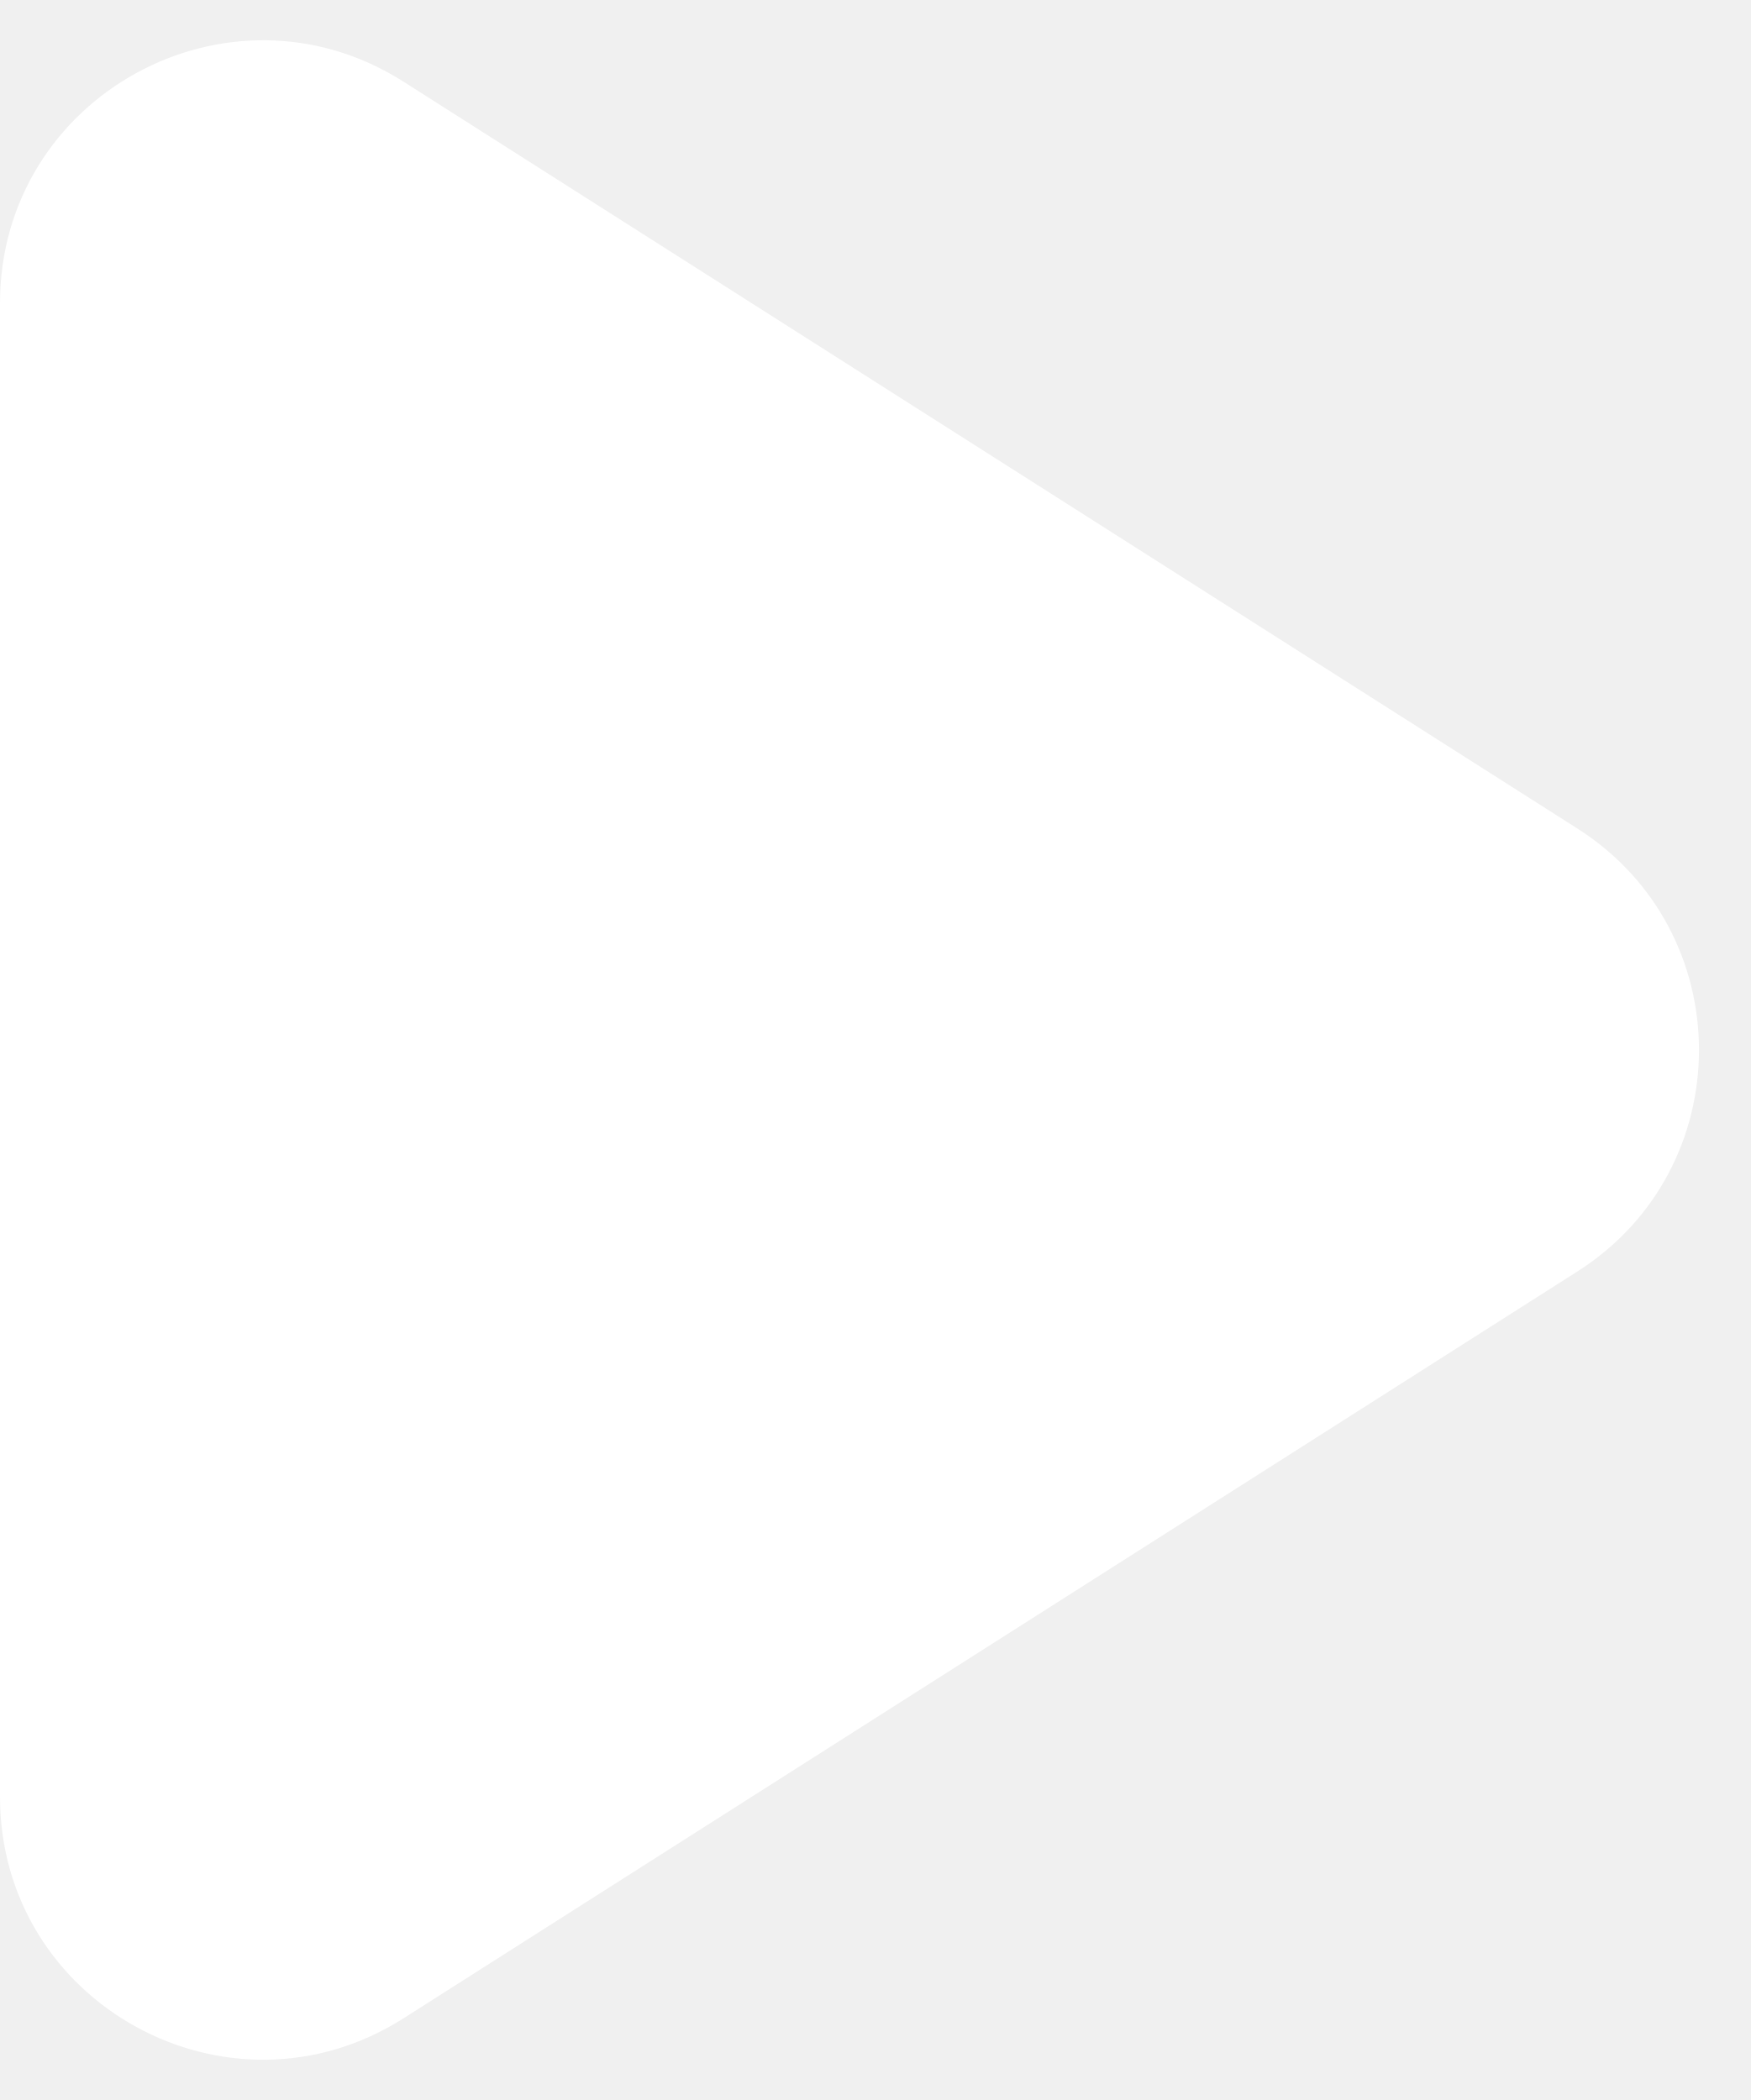
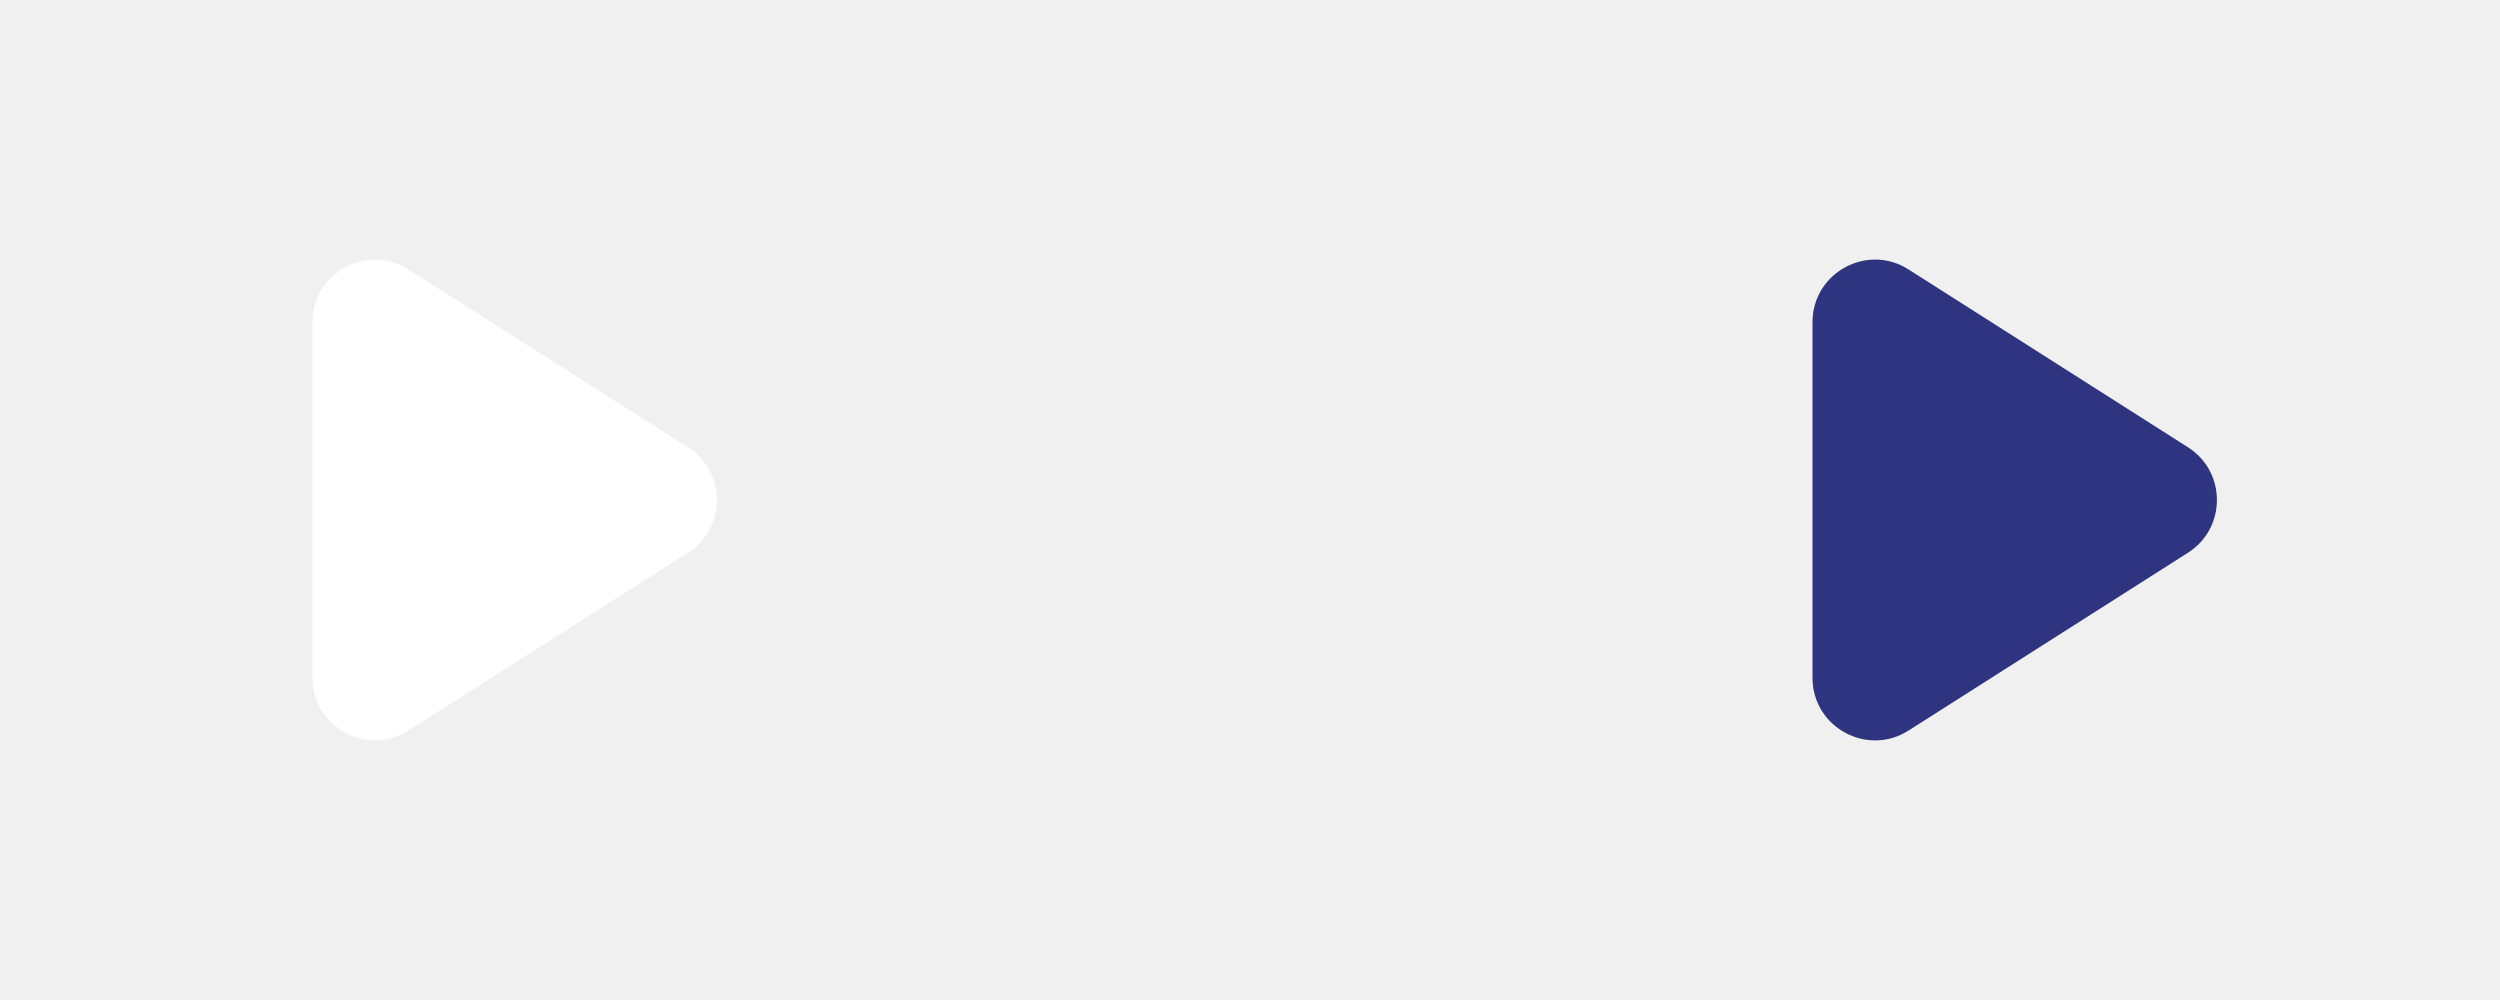
- <svg xmlns="http://www.w3.org/2000/svg" width="20" height="24" viewBox="0 0 20 24" fill="none">
-   <path d="M18.023 9.469C19.875 10.648 19.875 13.352 18.023 14.531L4.611 23.066C2.613 24.337 8.18837e-07 22.902 9.22313e-07 20.535L1.66847e-06 3.465C1.77194e-06 1.098 2.613 -0.337 4.611 0.934L18.023 9.469Z" fill="white" />
+ <svg xmlns="http://www.w3.org/2000/svg" width="120" height="48" viewBox="0 0 120 48" fill="none">
+   <path d="M33.023 21.469C34.875 22.648 34.875 25.352 33.023 26.531L19.611 35.066C17.613 36.337 15 34.902 15 32.535L15 15.465C15 13.098 17.613 11.663 19.611 12.934L33.023 21.469Z" fill="white" />
+   <path d="M105.023 21.469C106.875 22.648 106.875 25.352 105.023 26.531L91.611 35.066C89.614 36.337 87 34.902 87 32.535L87 15.465C87 13.098 89.614 11.663 91.611 12.934L105.023 21.469Z" fill="#2E347F" />
</svg>
